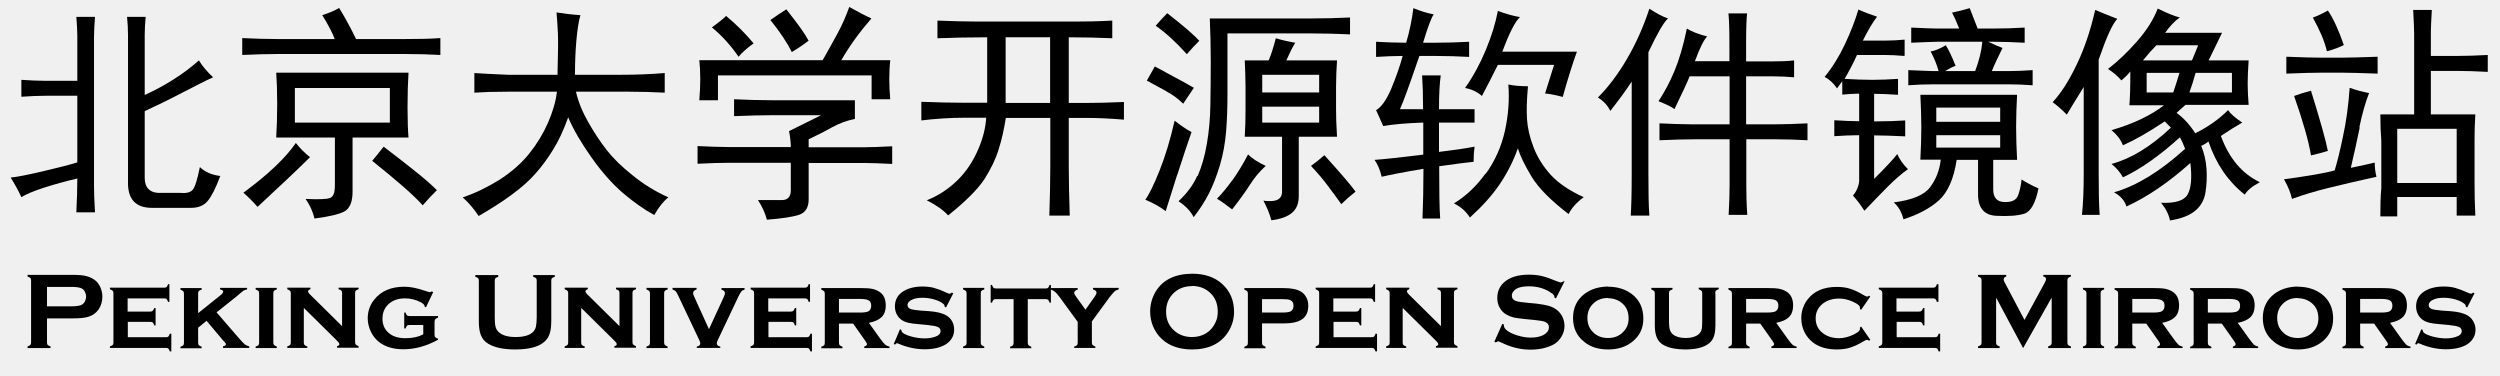
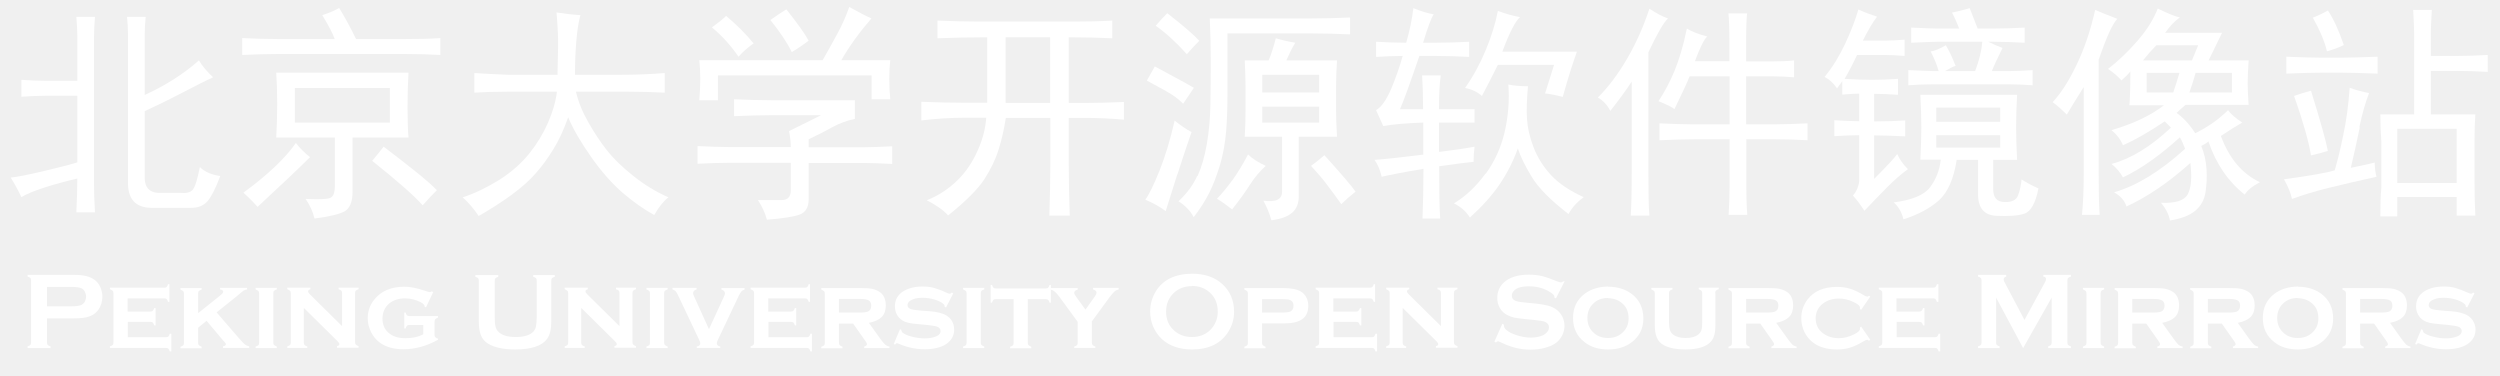
<svg xmlns="http://www.w3.org/2000/svg" id="a" viewBox="0 0 128.7 19.33">
+   <style>path { fill: #fff; }@media (prefers-color-scheme: dark) {path { fill: #c9d1d9; }}</style>
  <g>
    <path d="M2.42,16.39v1.24c0,.06,.01,.1,.04,.13,.03,.03,.07,.05,.14,.07v.09H1.42v-.09c.07-.02,.11-.04,.14-.07,.03-.03,.04-.07,.04-.13v-3.19c0-.06-.01-.1-.04-.13-.03-.03-.07-.05-.14-.07v-.09H3.78c.27,0,.49,.02,.65,.06,.16,.04,.3,.1,.43,.19,.13,.09,.23,.22,.3,.37,.07,.16,.11,.33,.11,.5,0,.25-.07,.48-.2,.67-.12,.16-.27,.28-.47,.35-.19,.07-.46,.1-.81,.1h-1.35Zm0-.62h1.26c.25,0,.43-.03,.53-.08,.06-.04,.12-.09,.16-.17s.06-.16,.06-.25-.02-.17-.06-.25c-.04-.08-.09-.13-.16-.17-.1-.05-.27-.08-.53-.08h-1.26v1Z" />
    <path d="M6.58,16.61v.75h1.96c.06,0,.1-.01,.13-.04s.05-.07,.07-.14h.08v.91h-.08c-.02-.06-.04-.11-.07-.14s-.08-.04-.13-.04h-2.88v-.08c.06-.02,.11-.04,.14-.07,.03-.03,.04-.08,.04-.13v-2.53c0-.06-.01-.1-.04-.13s-.07-.05-.14-.08v-.08h2.79c.06,0,.1-.01,.13-.04,.03-.03,.05-.07,.07-.14h.07v.91h-.07c-.02-.07-.04-.11-.07-.14-.03-.03-.08-.04-.13-.04h-1.88v.68h1.16c.06,0,.1-.01,.13-.04,.03-.03,.06-.07,.08-.14h.07v.89h-.07c-.02-.06-.04-.11-.07-.14s-.08-.04-.13-.04h-1.16Z" />
    <path d="M10.64,16.51l-.44,.36v.77c0,.06,.01,.1,.04,.13,.03,.03,.07,.05,.14,.08v.08h-1.09v-.08c.06-.02,.11-.04,.14-.07,.03-.03,.04-.08,.04-.13v-2.53c0-.06-.01-.1-.04-.13s-.07-.05-.14-.08v-.08h1.09v.08c-.07,.02-.11,.04-.14,.07-.03,.03-.04,.07-.04,.13v1.01l1.16-.93c.09-.07,.13-.13,.13-.18,0-.05-.05-.09-.16-.11v-.08h1.39v.08c-.07,.01-.13,.03-.18,.06s-.16,.13-.35,.29l-1.04,.83,1.14,1.32c.15,.17,.25,.28,.32,.33,.06,.05,.14,.08,.22,.1v.08h-1.35v-.08c.1-.02,.15-.06,.15-.11,0-.02,0-.04-.02-.05-.01-.02-.05-.07-.13-.15l-.85-1.01Z" />
    <path d="M14.07,15.11v2.52c0,.06,.01,.1,.04,.13,.03,.03,.07,.05,.14,.08v.08h-1.09v-.08c.06-.02,.11-.04,.14-.07,.03-.03,.04-.08,.04-.13v-2.53c0-.06-.01-.1-.04-.13s-.07-.05-.14-.08v-.08h1.09v.08c-.07,.02-.11,.04-.14,.07-.03,.03-.04,.07-.04,.13Z" />
    <path d="M15.64,15.88v1.75c0,.06,.01,.1,.04,.13,.03,.03,.07,.06,.14,.07v.08h-1.03v-.08c.06-.02,.11-.04,.14-.07,.03-.03,.04-.08,.04-.13v-2.53c0-.06-.01-.1-.04-.13s-.07-.05-.14-.08v-.08h1.19v.08c-.08,.02-.12,.06-.12,.11,0,.04,.03,.09,.09,.15l1.66,1.64v-1.7c0-.06-.01-.1-.04-.13s-.07-.05-.14-.07v-.08h1.03v.08c-.07,.02-.11,.04-.14,.07-.03,.03-.04,.07-.04,.13v2.52c0,.06,.01,.1,.04,.13,.03,.03,.07,.05,.14,.08v.08h-1.11v-.08c.08-.02,.12-.05,.12-.1,0-.03-.01-.05-.03-.08-.02-.03-.07-.08-.15-.16l-1.64-1.62Z" />
    <path d="M21.78,16.73h-.7c-.06,0-.1,.01-.13,.04-.03,.03-.05,.07-.07,.14h-.07v-.82h.07c.02,.07,.04,.11,.07,.14,.03,.03,.08,.04,.13,.04h1.47v.08c-.06,.02-.11,.05-.14,.08-.03,.04-.04,.08-.04,.15v.65c0,.06,.01,.1,.04,.13,.03,.03,.07,.06,.14,.07v.06c-.6,.33-1.19,.49-1.78,.49-.51,0-.93-.12-1.24-.36-.17-.13-.31-.3-.41-.49-.12-.23-.19-.48-.19-.74,0-.36,.11-.69,.34-.97,.35-.44,.87-.66,1.55-.66,.3,0,.64,.07,1.03,.2,.15,.05,.24,.08,.27,.08,.03,0,.07-.01,.11-.04l.07,.04-.37,.78-.07-.03v-.02c0-.07-.07-.14-.2-.21-.25-.13-.52-.2-.81-.2-.33,0-.61,.09-.82,.27-.22,.19-.34,.45-.34,.77,0,.3,.1,.55,.31,.73,.21,.19,.5,.28,.88,.28s.67-.07,.91-.2v-.47Z" />
    <path d="M28.38,14.44v2.11c0,.4-.07,.7-.22,.9-.27,.36-.81,.54-1.64,.54-.6,0-1.06-.1-1.38-.29-.19-.11-.31-.26-.39-.46-.07-.19-.1-.42-.1-.68v-2.11c0-.06-.01-.1-.04-.13s-.07-.05-.14-.07v-.09h1.18v.09c-.06,.02-.11,.04-.14,.07-.03,.03-.04,.07-.04,.13v1.88c0,.22,.01,.38,.04,.48,.02,.1,.07,.19,.14,.26,.18,.19,.48,.28,.9,.28s.73-.09,.91-.28c.06-.07,.11-.16,.13-.26,.02-.1,.04-.26,.04-.48v-1.88c0-.06-.01-.1-.04-.13-.03-.03-.07-.05-.14-.07v-.09h1.11v.09c-.07,.02-.11,.04-.14,.07s-.04,.07-.04,.13Z" />
    <path d="M29.92,15.88v1.75c0,.06,.01,.1,.04,.13,.03,.03,.07,.06,.14,.07v.08h-1.03v-.08c.06-.02,.11-.04,.14-.07,.03-.03,.04-.08,.04-.13v-2.53c0-.06-.01-.1-.04-.13s-.07-.05-.14-.08v-.08h1.19v.08c-.08,.02-.12,.06-.12,.11,0,.04,.03,.09,.09,.15l1.66,1.64v-1.7c0-.06-.01-.1-.04-.13s-.07-.05-.14-.07v-.08h1.03v.08c-.07,.02-.11,.04-.14,.07-.03,.03-.04,.07-.04,.13v2.52c0,.06,.01,.1,.04,.13,.03,.03,.07,.05,.14,.08v.08h-1.11v-.08c.08-.02,.12-.05,.12-.1,0-.03-.01-.05-.03-.08-.02-.03-.07-.08-.15-.16l-1.64-1.62Z" />
    <path d="M34.19,15.11v2.52c0,.06,.01,.1,.04,.13,.03,.03,.07,.05,.14,.08v.08h-1.09v-.08c.06-.02,.11-.04,.14-.07,.03-.03,.04-.08,.04-.13v-2.53c0-.06-.01-.1-.04-.13s-.07-.05-.14-.08v-.08h1.09v.08c-.07,.02-.11,.04-.14,.07-.03,.03-.04,.07-.04,.13Z" />
    <path d="M36.5,16.94l.75-1.63c.04-.09,.07-.16,.07-.21,0-.09-.06-.16-.18-.19v-.08h1.19v.08c-.07,.02-.13,.05-.16,.09s-.08,.11-.13,.21l-1.08,2.28c-.04,.08-.06,.14-.06,.18,0,.09,.06,.15,.18,.17v.07h-1.21v-.07c.12-.02,.18-.08,.18-.17,0-.04-.02-.1-.06-.18l-1.08-2.28c-.05-.11-.09-.18-.13-.22-.03-.03-.09-.06-.16-.09v-.08h1.24v.08c-.12,.04-.18,.1-.18,.19,0,.04,.02,.11,.07,.21l.74,1.63Z" />
    <path d="M39.56,16.61v.75h1.96c.06,0,.1-.01,.13-.04s.05-.07,.07-.14h.08v.91h-.08c-.02-.06-.04-.11-.07-.14s-.08-.04-.13-.04h-2.88v-.08c.06-.02,.11-.04,.14-.07,.03-.03,.04-.08,.04-.13v-2.53c0-.06-.01-.1-.04-.13s-.07-.05-.14-.08v-.08h2.79c.06,0,.1-.01,.13-.04,.03-.03,.05-.07,.07-.14h.07v.91h-.07c-.02-.07-.04-.11-.07-.14-.03-.03-.08-.04-.13-.04h-1.88v.68h1.16c.06,0,.1-.01,.13-.04,.03-.03,.06-.07,.08-.14h.07v.89h-.07c-.02-.06-.04-.11-.07-.14s-.08-.04-.13-.04h-1.16Z" />
    <path d="M43.19,16.65v.99c0,.06,.01,.1,.04,.13,.03,.03,.07,.05,.14,.08v.08h-1.09v-.08c.06-.02,.11-.04,.14-.07,.03-.03,.04-.08,.04-.13v-2.53c0-.06-.01-.1-.04-.13s-.07-.05-.14-.08v-.08h2.02c.26,0,.46,.01,.6,.04,.14,.03,.26,.08,.37,.15,.22,.14,.33,.38,.33,.71,0,.25-.07,.45-.21,.59-.14,.14-.36,.24-.66,.3l.58,.81c.11,.15,.19,.25,.26,.31,.06,.05,.14,.09,.22,.1v.08h-1.3v-.08c.1-.03,.14-.07,.14-.12,0-.04-.03-.1-.09-.18l-.62-.88h-.74Zm0-.56h1.11c.17,0,.29-.02,.38-.05,.11-.05,.17-.15,.17-.3,0-.13-.04-.22-.12-.27s-.22-.08-.43-.08h-1.11v.7Z" />
    <path d="M49.07,15.11l-.37,.72-.07-.04c0-.06-.02-.11-.06-.14-.1-.09-.26-.17-.46-.23-.2-.06-.41-.09-.62-.09-.18,0-.34,.02-.47,.07-.2,.07-.3,.18-.3,.31,0,.09,.05,.15,.14,.19,.1,.04,.28,.07,.55,.09l.44,.03c.38,.03,.67,.1,.87,.22,.11,.07,.2,.15,.27,.26,.09,.14,.13,.29,.13,.47,0,.31-.14,.56-.42,.75-.27,.17-.64,.26-1.1,.26s-.92-.1-1.35-.29c-.03-.01-.05-.02-.07-.02-.04,0-.07,.02-.1,.07l-.07-.03,.32-.76,.07,.03v.02s.02,.09,.06,.12c.09,.08,.25,.15,.48,.21,.23,.06,.45,.09,.67,.09,.2,0,.37-.03,.52-.08,.19-.06,.29-.16,.29-.3,0-.11-.07-.19-.2-.23-.09-.03-.25-.05-.48-.08l-.43-.04c-.23-.02-.41-.04-.54-.07s-.23-.07-.32-.13c-.12-.07-.21-.17-.28-.3s-.1-.27-.1-.42c0-.34,.15-.6,.44-.78,.27-.16,.59-.24,.98-.24,.21,0,.41,.02,.59,.07,.18,.05,.4,.13,.65,.25,.08,.04,.13,.05,.16,.05s.07-.02,.11-.06l.07,.04Z" />
    <path d="M50.49,15.11v2.52c0,.06,.01,.1,.04,.13,.03,.03,.07,.05,.14,.08v.08h-1.09v-.08c.06-.02,.11-.04,.14-.07,.03-.03,.04-.08,.04-.13v-2.53c0-.06-.01-.1-.04-.13s-.07-.05-.14-.08v-.08h1.09v.08c-.07,.02-.11,.04-.14,.07-.03,.03-.04,.07-.04,.13Z" />
    <path d="M52.91,15.39v2.25c0,.06,.01,.1,.04,.13,.03,.03,.07,.05,.14,.08v.08h-1.09v-.08c.06-.02,.11-.04,.14-.07,.03-.03,.04-.08,.04-.13v-2.25h-.91c-.06,0-.1,.01-.13,.04s-.05,.07-.07,.14h-.07v-.91h.07c.02,.06,.04,.11,.07,.14,.03,.03,.08,.04,.13,.04h2.56c.06,0,.1-.01,.13-.04,.03-.03,.05-.07,.07-.14h.07v.91h-.07c-.02-.07-.04-.11-.07-.14s-.08-.04-.13-.04h-.91Z" />
    <path d="M56.21,16.56v1.07c0,.06,.01,.1,.04,.13,.03,.03,.07,.06,.14,.08v.07h-1.09v-.07c.07-.02,.11-.04,.14-.07s.04-.08,.04-.13v-1.07l-.92-1.26c-.1-.14-.19-.24-.25-.29s-.13-.09-.22-.11v-.08h1.39v.08c-.12,.03-.18,.09-.18,.17,0,.04,.04,.12,.13,.24l.45,.62,.44-.62c.09-.12,.13-.21,.13-.25,0-.08-.06-.13-.18-.17v-.08s1.32,0,1.32,0v.08c-.08,.02-.16,.05-.22,.11s-.14,.15-.25,.29l-.92,1.26Z" />
    <path d="M61.36,14.09c.66,0,1.18,.18,1.56,.53,.41,.37,.61,.85,.61,1.44,0,.36-.1,.7-.29,1.01-.38,.61-1.01,.92-1.87,.92-.65,0-1.17-.18-1.55-.53-.21-.19-.36-.42-.47-.68-.09-.23-.14-.48-.14-.74,0-.38,.1-.72,.29-1.04,.37-.6,.99-.9,1.87-.91Zm0,.64c-.36,0-.66,.11-.9,.32-.28,.25-.43,.58-.43,.99s.14,.74,.43,.99c.24,.21,.54,.32,.9,.32s.66-.11,.9-.32c.14-.13,.25-.28,.33-.47,.07-.16,.1-.33,.1-.51,0-.43-.14-.76-.43-1.01-.24-.21-.54-.32-.91-.32Z" />
    <path d="M64.97,16.65v.99c0,.06,.01,.1,.04,.13,.03,.03,.07,.05,.14,.08v.08h-1.09v-.08c.06-.02,.11-.04,.14-.07,.03-.03,.04-.08,.04-.13v-2.53c0-.06-.01-.1-.04-.13s-.07-.05-.14-.08v-.08h2.01c.4,0,.7,.06,.9,.18,.12,.07,.21,.17,.28,.3,.07,.13,.1,.27,.1,.43,0,.31-.1,.54-.31,.69-.21,.15-.53,.22-.96,.22h-1.1Zm0-.56h1.05c.19,0,.33-.02,.4-.05,.11-.05,.17-.15,.17-.3s-.05-.24-.17-.29c-.07-.04-.21-.05-.4-.05h-1.05v.7Z" />
    <path d="M68.65,16.61v.75h1.96c.06,0,.1-.01,.13-.04s.05-.07,.07-.14h.08v.91h-.08c-.02-.06-.04-.11-.07-.14s-.08-.04-.13-.04h-2.88v-.08c.06-.02,.11-.04,.14-.07s.04-.08,.04-.13v-2.53c0-.06-.01-.1-.04-.13-.03-.03-.07-.05-.14-.08v-.08h2.79c.06,0,.1-.01,.13-.04,.03-.03,.05-.07,.07-.14h.07v.91h-.07c-.02-.07-.04-.11-.07-.14s-.08-.04-.13-.04h-1.88v.68h1.16c.06,0,.1-.01,.13-.04,.03-.03,.06-.07,.08-.14h.07v.89h-.07c-.02-.06-.04-.11-.07-.14s-.08-.04-.13-.04h-1.16Z" />
    <path d="M72.21,15.88v1.75c0,.06,.01,.1,.04,.13s.07,.06,.14,.07v.08h-1.03v-.08c.06-.02,.11-.04,.14-.07s.04-.08,.04-.13v-2.53c0-.06-.01-.1-.04-.13-.03-.03-.07-.05-.14-.08v-.08h1.19v.08c-.08,.02-.12,.06-.12,.11,0,.04,.03,.09,.09,.15l1.66,1.64v-1.7c0-.06-.01-.1-.04-.13-.03-.03-.07-.05-.14-.07v-.08h1.03v.08c-.07,.02-.11,.04-.14,.07-.03,.03-.04,.07-.04,.13v2.52c0,.06,.01,.1,.04,.13,.03,.03,.07,.05,.14,.08v.08h-1.11v-.08c.08-.02,.12-.05,.12-.1,0-.03-.01-.05-.03-.08s-.07-.08-.15-.16l-1.64-1.62Z" />
    <path d="M80.55,14.47l-.45,.89-.08-.04s0-.03,0-.04c0-.06-.05-.13-.16-.2-.33-.23-.71-.34-1.15-.34-.2,0-.37,.02-.52,.07-.11,.04-.2,.09-.26,.17-.07,.07-.1,.15-.1,.24,0,.14,.08,.24,.26,.29,.09,.03,.28,.05,.57,.08l.43,.04c.26,.03,.47,.07,.62,.11s.3,.11,.42,.2c.12,.09,.22,.21,.3,.36,.07,.15,.11,.3,.11,.47,0,.26-.09,.5-.26,.71-.15,.19-.39,.33-.72,.42-.24,.07-.5,.1-.78,.1-.5,0-.99-.12-1.48-.36-.1-.05-.17-.07-.18-.07-.02,0-.06,.02-.11,.06l-.08-.04,.41-.92,.08,.04v.04c0,.08,.04,.16,.12,.23,.12,.11,.3,.2,.55,.28s.49,.12,.71,.12c.25,0,.45-.04,.63-.12,.1-.05,.17-.11,.23-.18,.06-.08,.08-.16,.08-.24,0-.12-.07-.21-.2-.27-.09-.04-.28-.07-.57-.1l-.42-.04c-.29-.03-.49-.06-.6-.08-.12-.03-.24-.07-.35-.13-.17-.08-.3-.21-.39-.37-.09-.15-.13-.32-.13-.51,0-.32,.11-.58,.33-.79,.29-.27,.72-.41,1.29-.41,.24,0,.47,.02,.67,.07,.21,.05,.47,.14,.78,.27,.11,.04,.17,.06,.2,.06,.04,0,.08-.02,.13-.06l.08,.04Z" />
    <path d="M82.78,14.76c.49,0,.9,.13,1.23,.38,.39,.3,.59,.72,.59,1.26,0,.51-.2,.91-.59,1.21-.32,.25-.73,.38-1.22,.38s-.9-.12-1.22-.38c-.39-.3-.59-.71-.59-1.24s.2-.94,.59-1.24c.33-.25,.73-.37,1.22-.38Zm0,.58c-.32,0-.58,.1-.78,.31-.19,.19-.28,.43-.28,.72s.09,.53,.28,.72c.2,.21,.46,.31,.78,.31s.58-.1,.78-.31c.19-.19,.28-.42,.28-.7,0-.3-.09-.55-.28-.73-.2-.2-.46-.3-.78-.31Z" />
    <path d="M88.31,15.11v1.64c0,.37-.07,.65-.22,.82-.24,.28-.68,.42-1.34,.42-.44,0-.79-.07-1.06-.2-.2-.1-.33-.24-.4-.42-.07-.17-.1-.37-.1-.62v-1.64c0-.06-.01-.1-.04-.13-.03-.03-.07-.05-.14-.08v-.08h1.09v.08c-.07,.02-.11,.04-.14,.07s-.04,.07-.04,.13v1.49c0,.17,.02,.31,.05,.4s.08,.17,.16,.23c.15,.12,.37,.18,.65,.18s.5-.06,.65-.18c.07-.06,.13-.13,.16-.23s.04-.22,.04-.4v-1.49c0-.06-.01-.1-.04-.13-.03-.03-.07-.05-.14-.08v-.08h1.03v.08c-.07,.02-.11,.04-.14,.07-.03,.03-.04,.07-.04,.13Z" />
    <path d="M89.89,16.65v.99c0,.06,.01,.1,.04,.13,.03,.03,.07,.05,.14,.08v.08h-1.09v-.08c.06-.02,.11-.04,.14-.07s.04-.08,.04-.13v-2.53c0-.06-.01-.1-.04-.13-.03-.03-.07-.05-.14-.08v-.08h2.03c.26,0,.46,.01,.6,.04,.14,.03,.26,.08,.37,.15,.22,.14,.33,.38,.33,.71,0,.25-.07,.45-.21,.59-.14,.14-.36,.24-.66,.3l.58,.81c.11,.15,.19,.25,.25,.31,.06,.05,.14,.09,.22,.1v.08h-1.3v-.08c.1-.03,.14-.07,.14-.12,0-.04-.03-.1-.09-.18l-.62-.88h-.74Zm0-.56h1.11c.17,0,.29-.02,.38-.05,.11-.05,.17-.15,.17-.3,0-.13-.04-.22-.12-.27s-.22-.08-.43-.08h-1.11v.7Z" />
    <path d="M95.81,16.81l.47,.68-.06,.05s-.08-.05-.1-.05c-.03,0-.1,.03-.22,.1-.25,.15-.47,.25-.67,.31-.19,.06-.42,.09-.67,.09-.5,0-.92-.12-1.23-.36-.18-.14-.32-.31-.43-.52-.11-.22-.17-.47-.17-.73,0-.36,.11-.68,.32-.96,.33-.43,.83-.65,1.51-.65,.25,0,.48,.03,.67,.09,.2,.06,.42,.16,.67,.31,.11,.07,.19,.1,.22,.1,.03,0,.06-.02,.1-.05l.06,.05-.47,.68-.06-.04s0-.04,0-.04c0-.02,0-.03,0-.04,0-.09-.12-.19-.37-.3-.24-.11-.47-.16-.71-.16-.33,0-.61,.09-.83,.26-.25,.2-.37,.45-.37,.76s.12,.57,.37,.76c.22,.17,.5,.26,.83,.26,.26,0,.52-.07,.78-.2,.2-.1,.3-.19,.3-.27,0,0,0-.03,0-.08l.06-.05Z" />
    <path d="M97.64,16.61v.75h1.96c.06,0,.1-.01,.13-.04s.05-.07,.07-.14h.08v.91h-.08c-.02-.06-.04-.11-.07-.14s-.08-.04-.13-.04h-2.88v-.08c.06-.02,.11-.04,.14-.07,.03-.03,.04-.08,.04-.13v-2.53c0-.06-.01-.1-.04-.13-.03-.03-.07-.05-.14-.08v-.08h2.79c.06,0,.1-.01,.13-.04,.03-.03,.05-.07,.07-.14h.08v.91h-.08c-.02-.07-.04-.11-.07-.14-.03-.03-.08-.04-.13-.04h-1.88v.68h1.16c.06,0,.1-.01,.13-.04,.03-.03,.06-.07,.08-.14h.07v.89h-.07c-.02-.06-.04-.11-.07-.14s-.08-.04-.13-.04h-1.16Z" />
    <path d="M104.15,17.92l-1.39-2.6v2.31c0,.06,.01,.1,.04,.13,.03,.03,.07,.05,.14,.07v.09h-1.11v-.09c.07-.02,.11-.04,.14-.07,.03-.03,.04-.07,.04-.13v-3.19c0-.06-.01-.1-.04-.13-.03-.03-.07-.05-.14-.07v-.09h1.45v.09c-.09,.02-.13,.07-.13,.15,0,.04,.01,.08,.04,.13l1.03,1.95,1.04-1.91c.05-.08,.07-.15,.07-.19,0-.08-.05-.12-.14-.13v-.09h1.42v.09c-.07,.02-.11,.04-.14,.07-.03,.03-.04,.07-.04,.13v3.19c0,.06,.01,.1,.04,.13,.03,.03,.07,.05,.14,.07v.09h-1.17v-.09c.06-.02,.11-.04,.14-.07,.03-.03,.04-.07,.04-.13v-2.31l-1.47,2.6Z" />
    <path d="M108.14,15.11v2.52c0,.06,.01,.1,.04,.13,.03,.03,.07,.05,.14,.08v.08h-1.09v-.08c.06-.02,.11-.04,.14-.07,.03-.03,.04-.08,.04-.13v-2.53c0-.06-.01-.1-.04-.13s-.07-.05-.14-.08v-.08h1.09v.08c-.07,.02-.11,.04-.14,.07-.03,.03-.04,.07-.04,.13Z" />
    <path d="M109.77,16.65v.99c0,.06,.01,.1,.04,.13,.03,.03,.07,.05,.14,.08v.08h-1.09v-.08c.06-.02,.11-.04,.14-.07,.03-.03,.04-.08,.04-.13v-2.53c0-.06-.01-.1-.04-.13s-.07-.05-.14-.08v-.08h2.02c.26,0,.46,.01,.6,.04,.14,.03,.26,.08,.37,.15,.22,.14,.33,.38,.33,.71,0,.25-.07,.45-.21,.59s-.36,.24-.66,.3l.58,.81c.11,.15,.19,.25,.25,.31,.06,.05,.14,.09,.22,.1v.08h-1.3v-.08c.1-.03,.14-.07,.14-.12,0-.04-.03-.1-.09-.18l-.62-.88h-.74Zm0-.56h1.11c.17,0,.29-.02,.38-.05,.11-.05,.17-.15,.17-.3,0-.13-.04-.22-.12-.27-.08-.05-.22-.08-.43-.08h-1.11v.7Z" />
    <path d="M113.66,16.65v.99c0,.06,.01,.1,.04,.13,.03,.03,.07,.05,.14,.08v.08h-1.09v-.08c.06-.02,.11-.04,.14-.07,.03-.03,.04-.08,.04-.13v-2.53c0-.06-.01-.1-.04-.13s-.07-.05-.14-.08v-.08h2.02c.26,0,.46,.01,.6,.04,.14,.03,.26,.08,.37,.15,.22,.14,.33,.38,.33,.71,0,.25-.07,.45-.21,.59s-.36,.24-.66,.3l.58,.81c.11,.15,.19,.25,.25,.31,.06,.05,.14,.09,.22,.1v.08h-1.3v-.08c.1-.03,.14-.07,.14-.12,0-.04-.03-.1-.09-.18l-.62-.88h-.74Zm0-.56h1.11c.17,0,.29-.02,.38-.05,.11-.05,.17-.15,.17-.3,0-.13-.04-.22-.12-.27-.08-.05-.22-.08-.43-.08h-1.11v.7Z" />
    <path d="M118.29,14.76c.49,0,.9,.13,1.23,.38,.39,.3,.59,.72,.59,1.26,0,.51-.2,.91-.59,1.21-.32,.25-.73,.38-1.22,.38s-.9-.12-1.22-.38c-.39-.3-.59-.71-.59-1.24s.2-.94,.59-1.24c.33-.25,.73-.37,1.22-.38Zm0,.58c-.32,0-.58,.1-.78,.31-.19,.19-.28,.43-.28,.72s.09,.53,.28,.72c.2,.21,.46,.31,.78,.31s.58-.1,.78-.31c.19-.19,.28-.42,.28-.7,0-.3-.09-.55-.28-.73-.2-.2-.46-.3-.78-.31Z" />
    <path d="M121.5,16.65v.99c0,.06,.01,.1,.04,.13,.03,.03,.07,.05,.14,.08v.08h-1.09v-.08c.06-.02,.11-.04,.14-.07,.03-.03,.04-.08,.04-.13v-2.53c0-.06-.01-.1-.04-.13s-.07-.05-.14-.08v-.08h2.02c.26,0,.46,.01,.6,.04,.14,.03,.26,.08,.37,.15,.22,.14,.33,.38,.33,.71,0,.25-.07,.45-.21,.59s-.36,.24-.66,.3l.58,.81c.11,.15,.19,.25,.25,.31,.06,.05,.14,.09,.22,.1v.08h-1.3v-.08c.1-.03,.14-.07,.14-.12,0-.04-.03-.1-.09-.18l-.62-.88h-.74Zm0-.56h1.11c.17,0,.29-.02,.38-.05,.11-.05,.17-.15,.17-.3,0-.13-.04-.22-.12-.27-.08-.05-.22-.08-.43-.08h-1.11v.7Z" />
    <path d="M127.38,15.11l-.37,.72-.07-.04c0-.06-.02-.11-.06-.14-.1-.09-.26-.17-.46-.23s-.41-.09-.62-.09c-.18,0-.34,.02-.47,.07-.2,.07-.3,.18-.3,.31,0,.09,.05,.15,.14,.19,.09,.04,.28,.07,.55,.09l.44,.03c.38,.03,.67,.1,.87,.22,.11,.07,.2,.15,.27,.26,.09,.14,.14,.29,.14,.47,0,.31-.14,.56-.42,.75-.27,.17-.64,.26-1.1,.26s-.92-.1-1.35-.29c-.03-.01-.05-.02-.07-.02-.04,0-.07,.02-.1,.07l-.07-.03,.32-.76,.07,.03v.02s.02,.09,.05,.12c.09,.08,.25,.15,.48,.21,.23,.06,.45,.09,.67,.09,.19,0,.37-.03,.52-.08,.19-.06,.29-.16,.29-.3,0-.11-.07-.19-.2-.23-.09-.03-.25-.05-.48-.08l-.43-.04c-.23-.02-.41-.04-.54-.07-.12-.03-.23-.07-.32-.13-.12-.07-.21-.17-.28-.3-.07-.13-.1-.27-.1-.42,0-.34,.15-.6,.44-.78,.26-.16,.59-.24,.98-.24,.21,0,.41,.02,.59,.07,.18,.05,.4,.13,.66,.25,.08,.04,.13,.05,.16,.05s.07-.02,.11-.06l.07,.04Z" />
  </g>
  <g>
    <path d="M3.98,4.16V1.83c0-.24-.02-.56-.05-.96h.96c-.03,.4-.05,.73-.05,1.01v7.63c0,.34,.01,.81,.05,1.42h-.96c.03-.61,.05-1.19,.05-1.74-.64,.15-1.22,.31-1.74,.48-.52,.17-.9,.33-1.14,.48-.15-.33-.34-.67-.55-1.01,.33-.03,.88-.14,1.65-.32,.76-.18,1.36-.33,1.78-.46v-3.43h-1.65c-.37,0-.78,.02-1.23,.05v-.87c.46,.03,.87,.05,1.23,.05h1.65ZM7.45,1.78v3.11c1.07-.49,2-1.08,2.79-1.78,.18,.3,.43,.59,.73,.87-.34,.15-.87,.42-1.6,.8-.73,.38-1.37,.69-1.92,.94v3.43c0,.49,.23,.75,.69,.78h1.14c.3,.03,.52-.02,.64-.16,.12-.14,.24-.53,.37-1.17,.24,.24,.59,.4,1.05,.46-.24,.64-.46,1.07-.66,1.3-.2,.23-.48,.34-.85,.34h-2.01c-.85,0-1.26-.46-1.23-1.37V1.78c0-.3-.02-.61-.05-.91h.96c-.03,.31-.05,.61-.05,.91Z" />
    <path d="M18.33,2.01h2.51c.7,0,1.31-.01,1.83-.05v.87c-.52-.03-1.13-.05-1.83-.05h-6.54c-.58,0-1.19,.02-1.83,.05v-.87c.61,.03,1.22,.05,1.83,.05h2.93c-.09-.27-.31-.69-.64-1.23,.37-.12,.65-.24,.87-.37,.3,.49,.59,1.02,.87,1.6Zm-5.07,8.64c-.24-.27-.49-.52-.73-.73,1.28-.94,2.18-1.8,2.7-2.56,.21,.27,.46,.52,.73,.73-.55,.55-1.45,1.4-2.7,2.56Zm7.72-5.12c0,.67,.02,1.19,.05,1.55h-2.88v2.79c0,.52-.14,.85-.41,1.01-.27,.15-.79,.27-1.55,.37-.09-.37-.24-.7-.46-1.01,.67,.03,1.09,.02,1.26-.05,.17-.06,.25-.27,.25-.64v-2.47h-3.02c.03-.52,.05-1.1,.05-1.74s-.02-1.17-.05-1.6h6.81c-.03,.49-.05,1.08-.05,1.78Zm-.91,.78v-1.78h-4.89v1.78h4.89Zm1.35,2.54c.47,.38,.83,.69,1.07,.94-.24,.24-.49,.5-.73,.78-.43-.49-1.3-1.25-2.6-2.29,.18-.21,.38-.46,.59-.73,.64,.49,1.2,.92,1.67,1.3Z" />
    <path d="M28.7,3.84c.03-1.07,.04-1.78,.02-2.15-.02-.37-.04-.72-.07-1.05,.37,.06,.78,.11,1.23,.14-.09,.31-.16,.75-.21,1.33-.05,.58-.07,1.16-.07,1.74h2.33c.82,0,1.58-.03,2.29-.09v1.01c-.61-.03-1.23-.05-1.87-.05h-2.7c.12,.52,.33,1.04,.64,1.58,.3,.53,.62,1.01,.94,1.42,.32,.41,.76,.85,1.33,1.3,.56,.46,1.18,.84,1.85,1.14-.24,.18-.49,.49-.73,.91-.55-.3-1.09-.69-1.62-1.14-.53-.46-1.07-1.06-1.6-1.81-.53-.75-.94-1.44-1.21-2.08-.24,.67-.5,1.23-.78,1.67-.27,.44-.57,.85-.89,1.21-.32,.37-.73,.73-1.23,1.1-.5,.37-1.07,.73-1.71,1.1-.24-.37-.52-.69-.82-.96,.64-.21,1.27-.52,1.9-.91,.62-.4,1.13-.85,1.53-1.35s.72-1.03,.96-1.58c.24-.55,.4-1.08,.46-1.6h-2.51c-.73,0-1.31,.02-1.74,.05v-1.01c.43,.03,1.01,.06,1.74,.09h2.56Z" />
    <path d="M44.01,5.16v.96c-.43,.09-.82,.24-1.17,.43-.35,.2-.75,.4-1.21,.62v.41h2.88c.37,0,.84-.02,1.42-.05v.91c-.61-.03-1.08-.05-1.42-.05h-2.88v1.87c0,.43-.17,.69-.5,.8-.34,.11-.88,.19-1.65,.25-.09-.34-.24-.67-.46-1.01h1.23c.3,0,.46-.17,.46-.5v-1.42h-3.15c-.49,0-1.04,.02-1.65,.05v-.91c.64,.03,1.17,.05,1.6,.05h3.2c0-.24-.03-.52-.09-.82l1.65-.82h-2.51c-.58,0-1.23,.02-1.97,.05v-.87c.67,.03,1.31,.05,1.92,.05h4.3Zm-.69-2.06h2.51c-.03,.27-.05,.59-.05,.96s.02,.72,.05,1.05h-.96v-1.23h-7.91v1.28h-.96c.03-.37,.05-.73,.05-1.1s-.02-.69-.05-.96h6.35c.24-.43,.5-.88,.75-1.35,.26-.47,.46-.94,.62-1.39,.49,.27,.87,.47,1.14,.59-.61,.7-1.13,1.42-1.55,2.15Zm-4.52-.87c-.34,.24-.59,.47-.78,.69-.4-.58-.85-1.08-1.37-1.51,.33-.24,.58-.44,.73-.59,.55,.46,1.02,.93,1.42,1.42Zm2.83-.14c-.27,.21-.56,.41-.87,.59-.24-.49-.61-1.04-1.1-1.65,.3-.21,.58-.4,.82-.55,.58,.73,.96,1.26,1.14,1.6Z" />
    <path d="M48.26,1.97v-.91c.76,.03,1.46,.05,2.1,.05h4.94c.61,0,1.26-.01,1.96-.05v.91c-.67-.03-1.42-.05-2.24-.05v3.38h.87c.61,0,1.26-.02,1.97-.05v.91c-.7-.06-1.36-.09-1.97-.09h-.87v2.47c0,.76,.02,1.61,.05,2.56h-1.05c.03-.94,.05-1.8,.05-2.56v-2.47h-2.29c-.09,.58-.21,1.12-.37,1.62-.15,.5-.4,1.01-.73,1.53-.34,.52-.96,1.14-1.87,1.87-.24-.27-.61-.53-1.1-.78,.61-.24,1.13-.59,1.58-1.03s.79-.96,1.05-1.55c.26-.59,.4-1.15,.43-1.67h-1.05c-.79,0-1.55,.05-2.29,.14v-.96c.76,.03,1.52,.05,2.29,.05h1.1V1.92c-.91,0-1.77,.02-2.56,.05Zm5.8,3.34V1.92h-2.29v3.38h2.29Z" />
    <path d="M60.6,9c-.27,.85-.47,1.48-.59,1.87-.27-.21-.62-.41-1.05-.59,.18-.24,.43-.74,.73-1.49,.3-.75,.56-1.61,.78-2.58,.3,.24,.59,.44,.87,.59-.21,.61-.46,1.34-.73,2.19Zm-.55-4.3l-1.01-.55c.12-.21,.26-.46,.41-.73,.27,.15,.6,.33,.98,.53,.38,.2,.72,.39,1.03,.57l-.55,.82c-.24-.24-.53-.46-.87-.64Zm-.55-3.38c.18-.21,.38-.43,.59-.64,.82,.64,1.37,1.11,1.65,1.42-.21,.21-.43,.44-.64,.69-.55-.61-1.08-1.1-1.6-1.46Zm2.15,7.75c.21-.47,.37-1.03,.48-1.67,.11-.64,.17-1.3,.18-1.99,.01-.69,.02-1.42,.02-2.22s-.02-1.57-.05-2.24h5.21c.7,0,1.37-.02,2.01-.05v.87c-.64-.03-1.31-.05-2.01-.05h-4.3v3.06c0,.73-.02,1.39-.07,1.99-.05,.59-.15,1.17-.32,1.74-.17,.56-.36,1.05-.57,1.46-.21,.41-.47,.81-.78,1.21-.15-.3-.41-.58-.78-.82,.43-.4,.75-.83,.96-1.3Zm1.78,.23c.27-.38,.55-.83,.82-1.35,.21,.21,.52,.41,.91,.59-.3,.27-.58,.6-.82,.98-.24,.38-.55,.8-.91,1.26-.27-.21-.53-.4-.78-.55,.24-.24,.5-.56,.78-.94Zm2.79-6.19h2.61c-.03,.46-.05,.91-.05,1.37v1.14c0,.34,.01,.81,.05,1.42h-1.97v3.06c0,.37-.11,.65-.34,.85-.23,.2-.59,.33-1.07,.39-.09-.34-.23-.67-.41-1.01,.64,.09,.96-.06,.96-.46v-2.83h-1.92c.03-.49,.04-.94,.04-1.37v-1.23c0-.4-.02-.84-.04-1.33h1.23c.12-.27,.24-.65,.37-1.14,.3,.09,.64,.17,1,.23-.15,.24-.3,.55-.46,.91Zm1.69,1.65v-.91h-2.93v.91h2.93Zm0,1.55v-.82h-2.93v.82h2.93Zm1.87,3.56c-.27,.21-.52,.43-.73,.64-.24-.34-.47-.65-.69-.94-.21-.29-.5-.63-.87-1.03,.21-.15,.44-.33,.69-.55,.85,.94,1.39,1.57,1.6,1.87Z" />
    <path d="M74.09,8.55c0,1.25,.01,2.15,.05,2.7h-.91c.03-.76,.05-1.61,.05-2.56-1.07,.18-1.78,.32-2.15,.41-.09-.37-.21-.65-.37-.87,.46-.03,1.29-.12,2.51-.27v-1.65c-.88,.03-1.57,.09-2.06,.18l-.37-.82c.27-.15,.53-.52,.78-1.1,.24-.58,.44-1.14,.59-1.69-.43,0-.88,.02-1.37,.05v-.78c.55,.03,1.07,.05,1.55,.05,.18-.61,.3-1.2,.37-1.78,.37,.15,.72,.26,1.05,.32-.12,.15-.3,.64-.55,1.46h.59c.64,0,1.23-.02,1.78-.05v.78c-.55-.03-1.13-.05-1.74-.05h-.82c-.49,1.43-.82,2.35-1,2.74h1.19c0-.7-.02-1.28-.05-1.74h.96c-.06,.4-.09,.98-.09,1.74h1.83v.69h-1.83v1.51c.76-.09,1.37-.18,1.83-.27-.03,.24-.05,.5-.05,.78-.33,.03-.93,.11-1.78,.23Zm2.4,.39c.47-.65,.8-1.39,.98-2.19,.18-.81,.24-1.61,.18-2.4,.27,.06,.61,.09,1.01,.09-.06,.67-.08,1.23-.05,1.69s.14,.94,.34,1.46,.5,.99,.89,1.42c.4,.43,.96,.81,1.69,1.14-.37,.27-.62,.56-.78,.87-.91-.7-1.55-1.34-1.9-1.92-.35-.58-.59-1.07-.71-1.46-.24,.67-.56,1.29-.94,1.85-.38,.56-.89,1.13-1.53,1.71-.18-.3-.46-.55-.82-.73,.61-.37,1.15-.88,1.62-1.53Zm3.5-5.6h-2.88c-.3,.61-.58,1.14-.82,1.6-.24-.21-.53-.35-.87-.41,.43-.61,.78-1.26,1.07-1.96,.29-.7,.5-1.37,.62-2.01,.4,.15,.78,.26,1.14,.32-.24,.21-.55,.81-.91,1.78h3.84c-.21,.58-.46,1.36-.73,2.33-.33-.09-.64-.15-.91-.18,.15-.46,.3-.94,.46-1.46Z" />
    <path d="M84,4.2c-.3,.46-.67,.96-1.1,1.51-.15-.3-.37-.53-.64-.69,.55-.55,1.05-1.22,1.51-2.01,.46-.79,.84-1.65,1.14-2.56,.37,.24,.69,.41,.96,.5-.21,.18-.55,.76-1.01,1.74v6.22c0,.98,.01,1.71,.05,2.19h-.96c.03-.43,.05-1.14,.05-2.15V4.2Zm3.25-1.05h1.78v-.91c0-.76-.02-1.28-.05-1.55h.96c-.03,.24-.05,.75-.05,1.51v.96h1.37c.4,0,.76-.01,1.1-.05v.87c-.33-.03-.7-.05-1.1-.05h-1.37v2.47h1.51c.46,0,1.01-.02,1.65-.05v.87c-.52-.03-1.08-.05-1.69-.05h-1.46v2.38c0,.46,.01,.96,.05,1.51h-.96c.03-.55,.05-1.05,.05-1.51v-2.38h-1.78c-.52,0-1.13,.02-1.83,.05v-.87c.67,.03,1.22,.05,1.64,.05h1.97V3.93h-2.06c-.09,.24-.35,.81-.78,1.69-.09-.09-.37-.23-.82-.41,.3-.46,.58-.97,.82-1.55,.24-.58,.46-1.31,.64-2.19,.24,.15,.59,.29,1.05,.41-.15,.12-.37,.55-.64,1.28Z" />
    <path d="M98.03,2.88c-.37-.03-.7-.05-1.01-.05h-1.42c-.21,.46-.43,.87-.64,1.23,.52,.03,.99,.05,1.42,.05s.87-.02,1.33-.05v.82c-.46-.03-.87-.05-1.23-.05v1.42c.61,0,1.14-.02,1.6-.05v.82c-.64-.03-1.17-.05-1.6-.05v2.24c.64-.64,1.04-1.07,1.19-1.28,.12,.27,.3,.53,.55,.78-.34,.24-.69,.55-1.05,.91-.37,.37-.76,.78-1.19,1.23-.24-.37-.44-.62-.59-.78,.18-.21,.29-.46,.32-.73v-2.38c-.37,0-.79,.02-1.28,.05v-.82c.49,.03,.91,.05,1.28,.05v-1.42c-.21,0-.5,.02-.87,.05v-.69l-.27,.37c-.18-.27-.4-.47-.64-.59,.4-.49,.75-1.05,1.05-1.69s.53-1.23,.69-1.78c.33,.15,.66,.27,.96,.37-.21,.27-.46,.69-.73,1.23h1.19c.3,0,.62-.02,.96-.05v.82Zm5.76,3.66c0,.55,.02,1.11,.05,1.69h-1.23v1.51c0,.43,.19,.65,.57,.66,.38,.02,.62-.1,.71-.34s.15-.52,.18-.82c.24,.15,.53,.31,.87,.46-.15,.76-.4,1.2-.73,1.3-.34,.11-.82,.14-1.44,.11-.62-.03-.94-.4-.94-1.1v-1.78h-1.1c-.15,.98-.46,1.67-.91,2.08-.46,.41-1.07,.74-1.83,.98-.09-.37-.26-.66-.5-.87,.94-.12,1.57-.38,1.87-.78,.3-.4,.49-.87,.55-1.42h-1.05c.03-.61,.05-1.16,.05-1.65,0-.52-.02-1.08-.05-1.69h4.98c-.03,.55-.05,1.1-.05,1.65Zm-3.11-3.15c-.12,.03-.3,.12-.55,.27h1.55c.21-.55,.33-1.05,.37-1.51h-2.33c-.18,0-.62,.02-1.33,.05v-.78c.67,.03,1.11,.05,1.33,.05h1.14c-.12-.3-.24-.58-.37-.82,.3-.06,.61-.14,.91-.23,.12,.31,.26,.66,.41,1.05h.78c.58,0,1.13-.02,1.64-.05v.78c-.58-.03-1.11-.05-1.6-.05h-.27c.24,.12,.49,.23,.73,.32-.24,.49-.43,.88-.55,1.19h.82c.43,0,.85-.02,1.28-.05v.78c-.43-.03-.85-.05-1.28-.05h-3.79c-.49,0-.93,.02-1.33,.05v-.78c.73,.03,1.17,.05,1.33,.05h.23c-.09-.33-.23-.67-.41-1.01,.21-.03,.47-.14,.78-.32,.15,.24,.32,.59,.5,1.05Zm2.29,2.88v-.73h-3.29v.73h3.29Zm0,1.33v-.64h-3.29v.64h3.29Z" />
    <path d="M108.04,3.06v5.85c0,.88,.01,1.6,.05,2.15h-.91c.06-.58,.09-1.28,.09-2.1V4.48c-.4,.64-.69,1.11-.87,1.42-.27-.27-.52-.49-.73-.64,.43-.46,.84-1.1,1.23-1.92,.4-.82,.72-1.77,.96-2.83,.27,.12,.65,.27,1.14,.46-.24,.24-.56,.94-.96,2.1Zm3.43-1.37h2.92c-.15,.31-.38,.78-.69,1.42h2.06c-.03,.46-.05,.85-.05,1.19s.02,.7,.05,1.1h-3.25c-.18,.15-.33,.29-.46,.41,.37,.27,.69,.62,.96,1.05,.67-.33,1.23-.73,1.69-1.19,.12,.18,.37,.4,.73,.64-.37,.21-.73,.44-1.1,.69,.43,1.16,1.1,1.95,2.01,2.38-.4,.21-.66,.43-.78,.64-.85-.67-1.48-1.58-1.87-2.74-.06,.06-.18,.14-.37,.23,.15,.37,.24,.75,.27,1.17,.03,.41,.01,.82-.05,1.21-.06,.4-.24,.72-.53,.96-.29,.24-.72,.41-1.3,.5-.06-.31-.21-.61-.46-.91,.73,.03,1.19-.11,1.37-.43,.18-.32,.23-.86,.14-1.62-1.13,1.01-2.22,1.75-3.29,2.24-.09-.3-.31-.55-.64-.73,1.16-.33,2.38-1.08,3.66-2.24-.09-.24-.18-.44-.27-.59-1.04,.94-2.01,1.63-2.93,2.06-.15-.27-.35-.5-.59-.69,1.01-.27,2.03-.9,3.06-1.87l-.32-.32c-.82,.55-1.54,.96-2.15,1.23-.12-.3-.32-.56-.59-.78,1.13-.33,2.03-.76,2.7-1.28h-1.78c.03-.3,.05-.88,.05-1.74-.12,.15-.27,.3-.46,.46-.18-.21-.41-.41-.69-.59,.52-.4,1.02-.88,1.51-1.44,.49-.56,.84-1.12,1.05-1.67,.49,.24,.87,.4,1.14,.46-.27,.18-.53,.46-.78,.82Zm1.37,1.42c.09-.21,.2-.47,.32-.78h-2.15c-.21,.21-.44,.47-.69,.78h2.51Zm-.96,1.65c.12-.37,.23-.7,.32-1.01h-1.69v1.01h1.37Zm3.02,0v-1.01h-1.87c-.09,.34-.2,.67-.32,1.01h2.19Z" />
    <path d="M121.48,6.56c-.15,.72-.3,1.41-.46,2.08,.58-.12,.99-.21,1.23-.27,0,.24,.03,.49,.09,.73-.95,.21-1.76,.4-2.45,.57-.69,.17-1.32,.36-1.9,.57-.06-.3-.2-.64-.41-1.01,1.31-.18,2.18-.33,2.61-.46,.12-.4,.27-.98,.43-1.76,.17-.78,.28-1.61,.34-2.49,.33,.12,.67,.21,1,.27-.18,.46-.35,1.04-.5,1.76Zm-1-3.59c.43,0,1.07-.02,1.92-.05v.87c-.85-.03-1.49-.05-1.92-.05h-.91c-.49,0-1.11,.02-1.87,.05v-.87c.76,.03,1.39,.05,1.87,.05h.91Zm-.64,4.8c-.31,.09-.59,.17-.87,.23-.12-.73-.41-1.75-.87-3.06,.24-.09,.53-.18,.87-.27,.49,1.58,.78,2.62,.87,3.11Zm-.78-6.86c.24-.09,.5-.21,.78-.37,.27,.4,.55,.99,.82,1.78-.24,.12-.53,.23-.87,.32-.12-.52-.37-1.1-.73-1.74Zm6.08,1.97h1.33c.49,0,1.02-.02,1.6-.05v.87c-.58-.03-1.11-.05-1.6-.05h-1.33v2.24h2.29c-.03,.46-.04,.88-.04,1.28v2.24c0,.55,.01,1.11,.04,1.69h-.96v-.96h-3.06v1h-.87c0-.55,.01-1.04,.05-1.46v-2.42c-.03-.4-.05-.85-.05-1.37h1.74V1.74c0-.27-.02-.69-.05-1.23h.96c-.03,.58-.05,.96-.05,1.14v1.23Zm1.33,6.54v-2.79h-3.06v2.79h3.06Z" />
  </g>
</svg>
